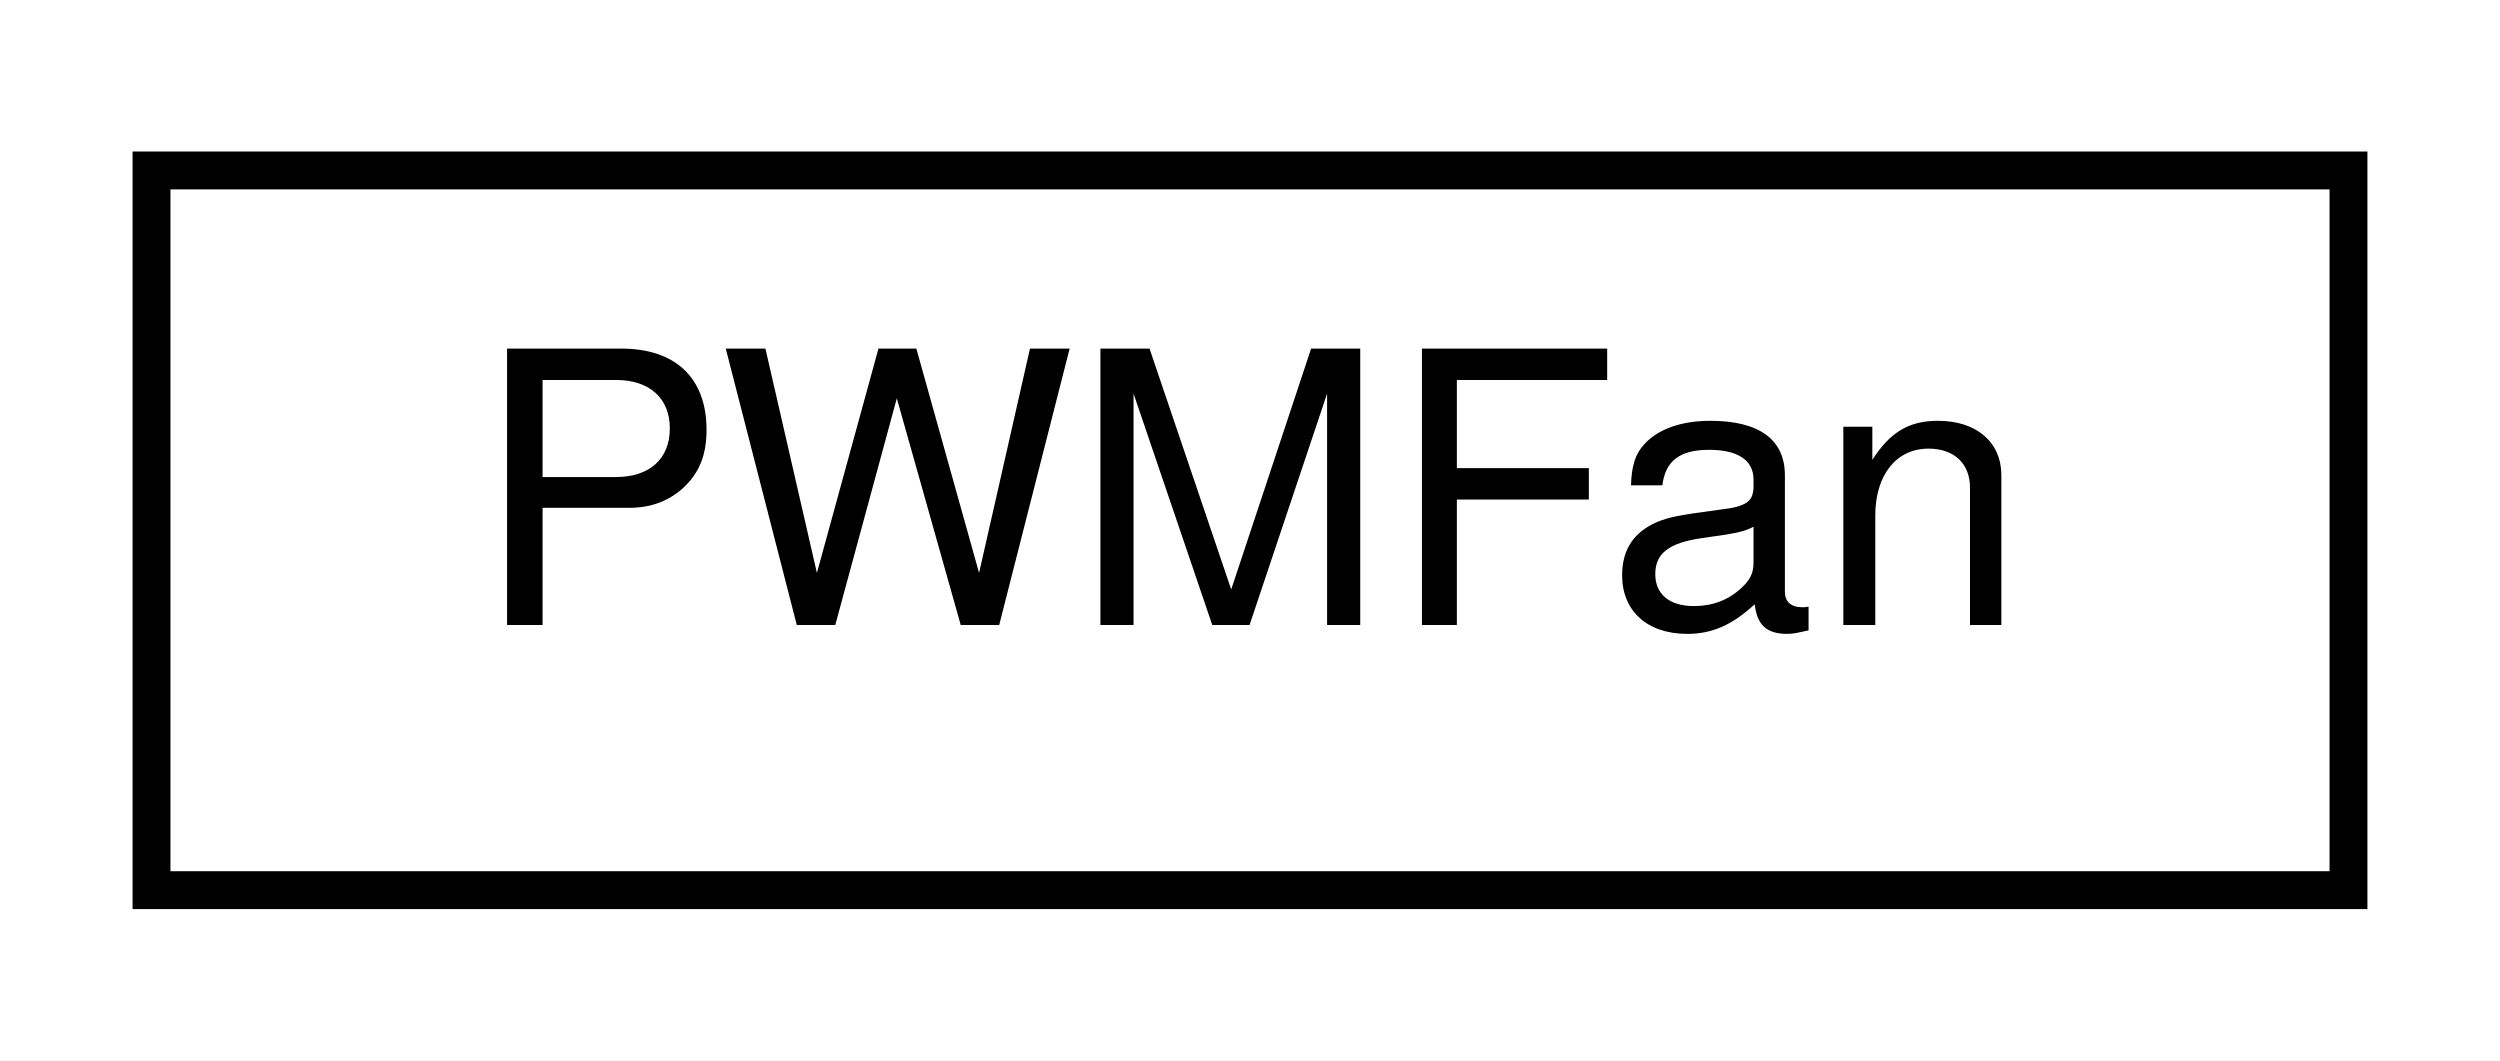
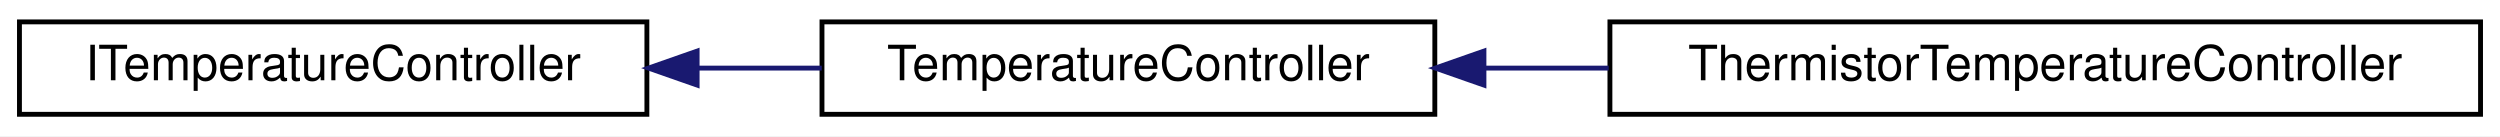
- <svg xmlns="http://www.w3.org/2000/svg" xmlns:xlink="http://www.w3.org/1999/xlink" width="66pt" height="28pt" viewBox="0.00 0.00 66.00 28.00">
+ <svg xmlns="http://www.w3.org/2000/svg" xmlns:xlink="http://www.w3.org/1999/xlink" width="514pt" height="28pt" viewBox="0.00 0.00 514.00 28.00">
  <g id="graph0" class="graph" transform="scale(1 1) rotate(0) translate(4 24)">
-     <polygon fill="white" stroke="transparent" points="-4,4 -4,-24 62,-24 62,4 -4,4" />
+     <polygon fill="white" stroke="transparent" points="-4,4 -4,-24 510,-24 510,4 -4,4" />
    <g id="node1" class="node">
      <g id="a_node1">
-         <a xlink:href="classPWMFan.html" target="_top" xlink:title=" ">
-           <polygon fill="white" stroke="black" points="0,-0.5 0,-19.5 58,-19.5 58,-0.5 0,-0.5" />
-           <text text-anchor="middle" x="29" y="-7.5" font-family="Helvetica,sans-Serif" font-size="10.00">PWMFan</text>
+         <a xlink:href="classITemperatureController.html" target="_top" xlink:title=" ">
+           <polygon fill="white" stroke="black" points="0,-0.5 0,-19.5 129,-19.5 129,-0.5 0,-0.5" />
+           <text text-anchor="middle" x="64.5" y="-7.5" font-family="Helvetica,sans-Serif" font-size="10.00">ITemperatureController</text>
        </a>
      </g>
    </g>
+     <g id="node2" class="node">
+       <g id="a_node2">
+         <a xlink:href="classTemperatureController.html" target="_top" xlink:title=" ">
+           <polygon fill="white" stroke="black" points="165,-0.5 165,-19.5 291,-19.5 291,-0.5 165,-0.5" />
+           <text text-anchor="middle" x="228" y="-7.5" font-family="Helvetica,sans-Serif" font-size="10.00">TemperatureController</text>
+         </a>
+       </g>
+     </g>
+     <g id="edge1" class="edge">
+       <path fill="none" stroke="midnightblue" d="M139.6,-10C148.08,-10 156.65,-10 164.95,-10" />
+       <polygon fill="midnightblue" stroke="midnightblue" points="139.33,-6.5 129.33,-10 139.33,-13.5 139.33,-6.5" />
+     </g>
+     <g id="node3" class="node">
+       <g id="a_node3">
+         <a xlink:href="classThermistorTemperatureController.html" target="_top" xlink:title=" ">
+           <polygon fill="white" stroke="black" points="327,-0.5 327,-19.5 506,-19.5 506,-0.5 327,-0.5" />
+           <text text-anchor="middle" x="416.5" y="-7.5" font-family="Helvetica,sans-Serif" font-size="10.00">ThermistorTemperatureController</text>
+         </a>
+       </g>
+     </g>
+     <g id="edge2" class="edge">
+       <path fill="none" stroke="midnightblue" d="M301.18,-10C309.56,-10 318.18,-10 326.75,-10" />
+       <polygon fill="midnightblue" stroke="midnightblue" points="301.1,-6.5 291.1,-10 301.1,-13.5 301.1,-6.5" />
+     </g>
  </g>
</svg>
